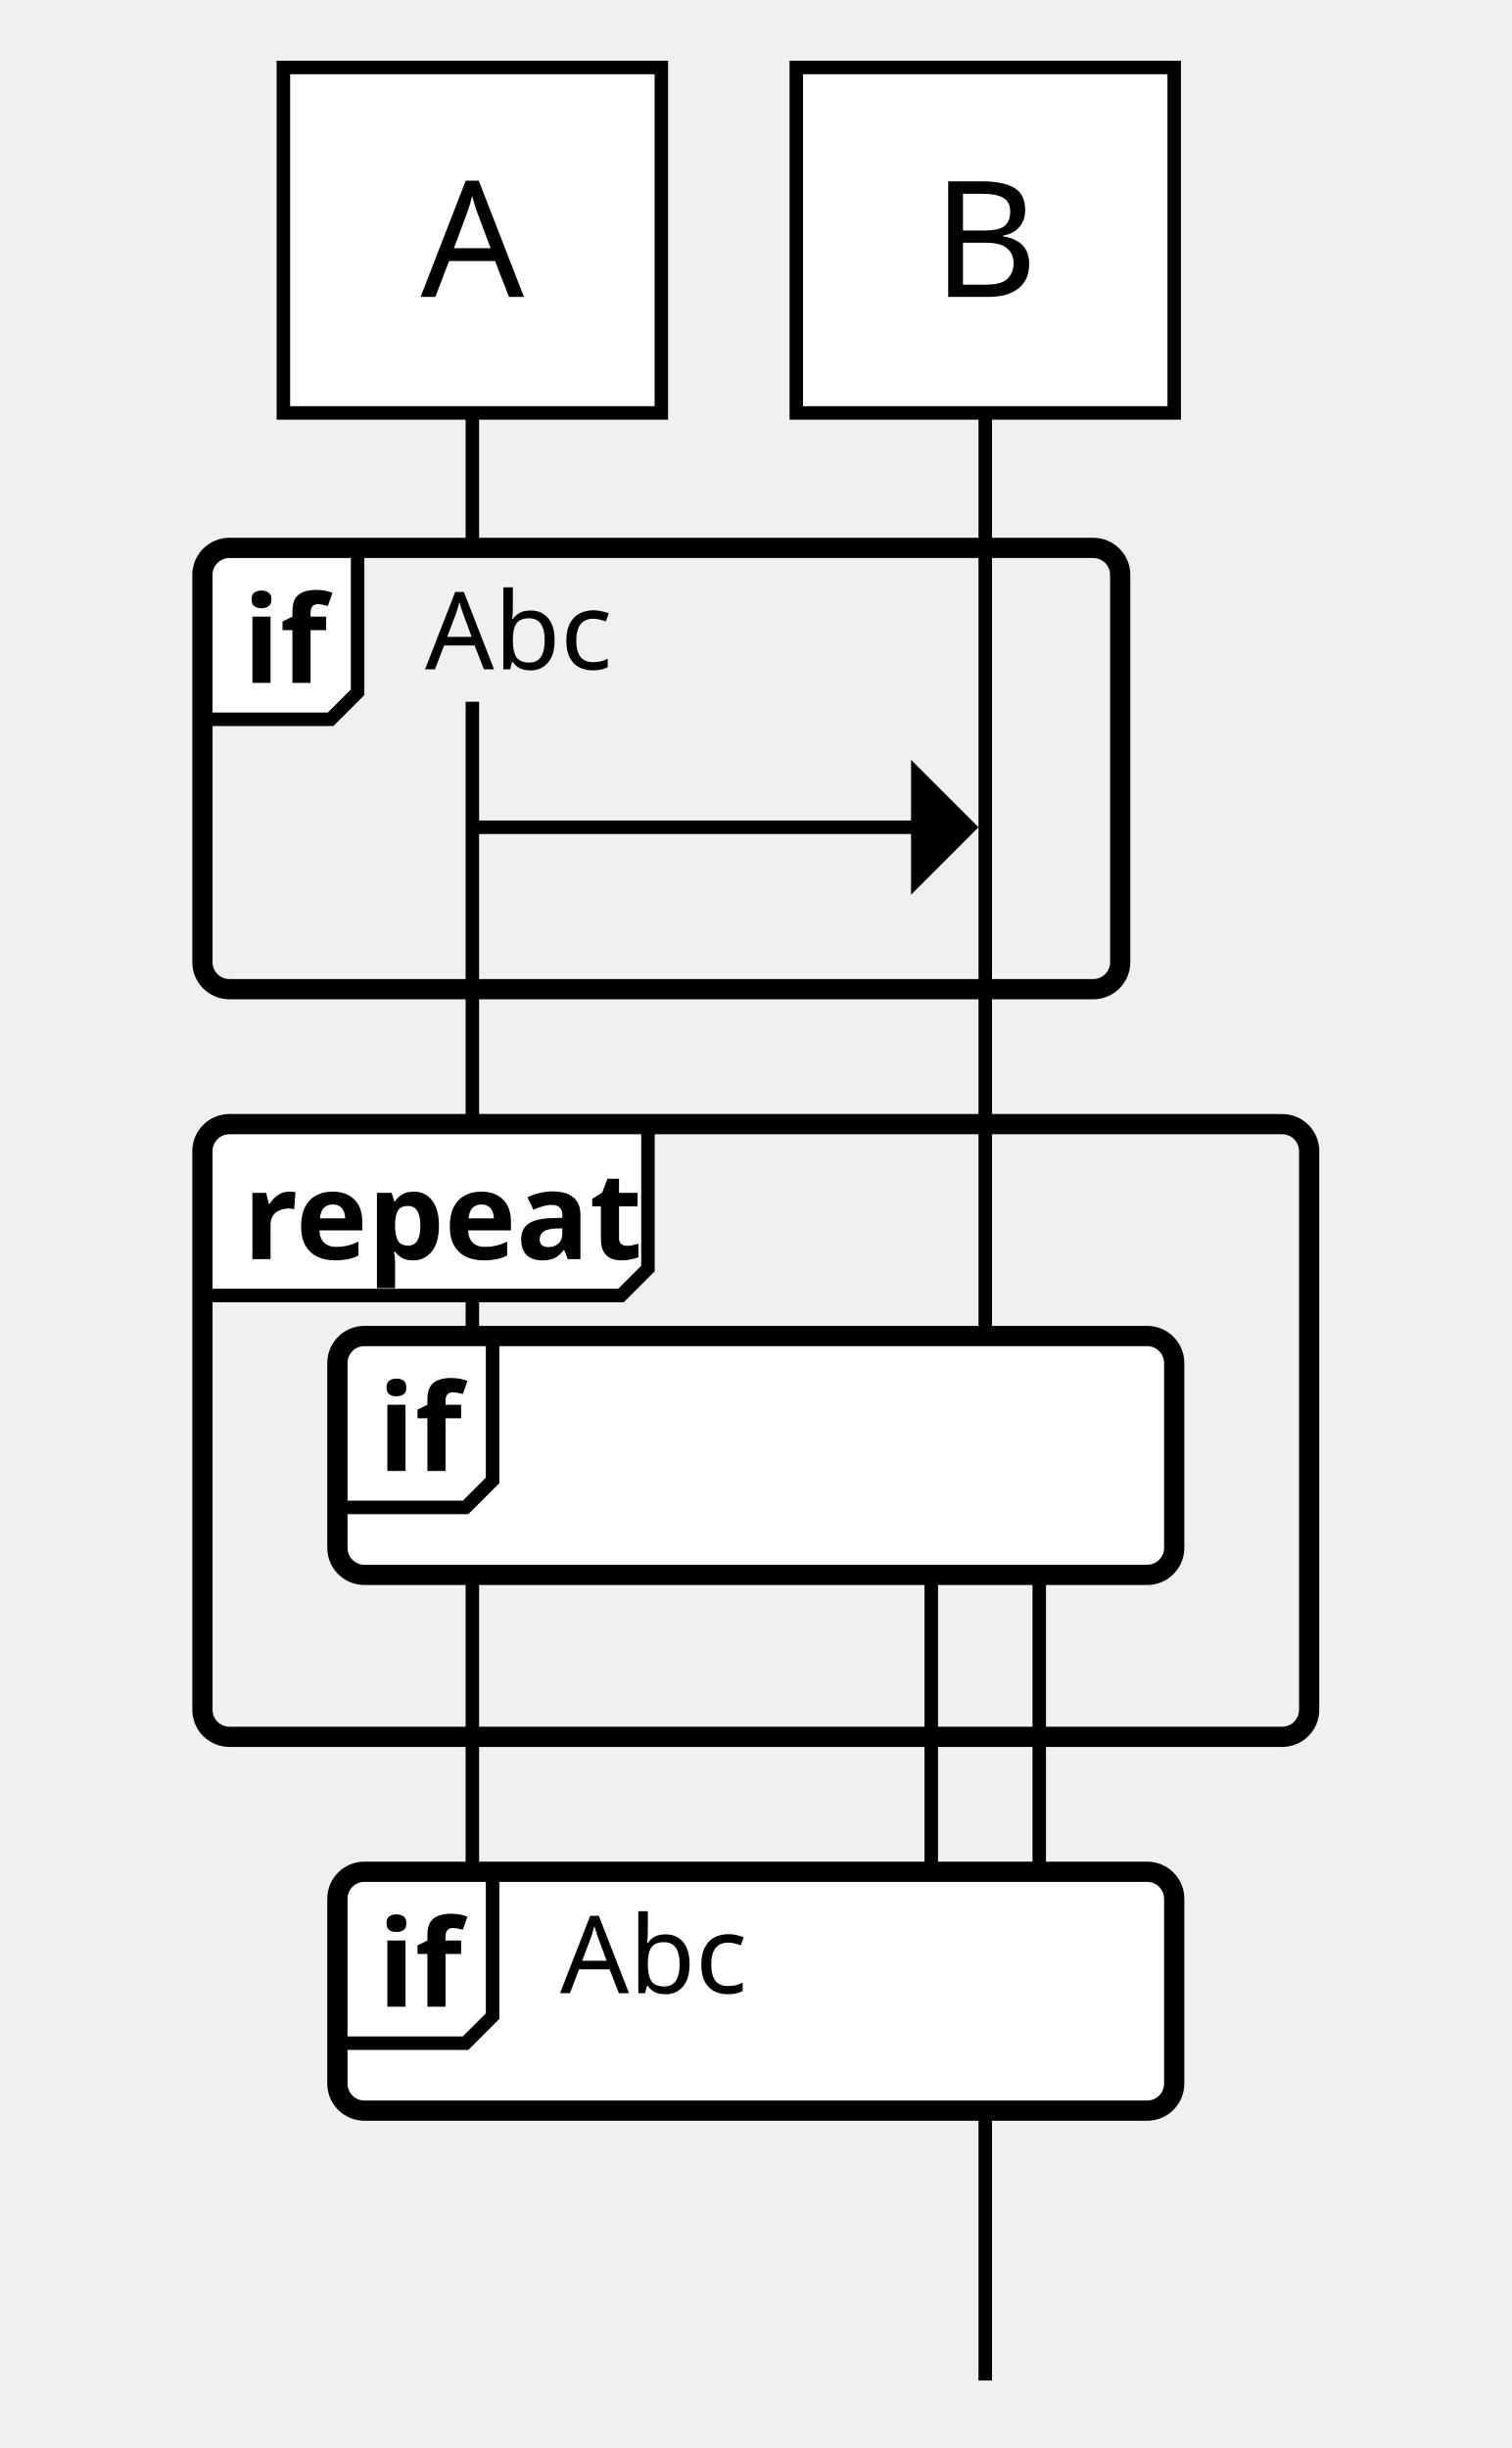
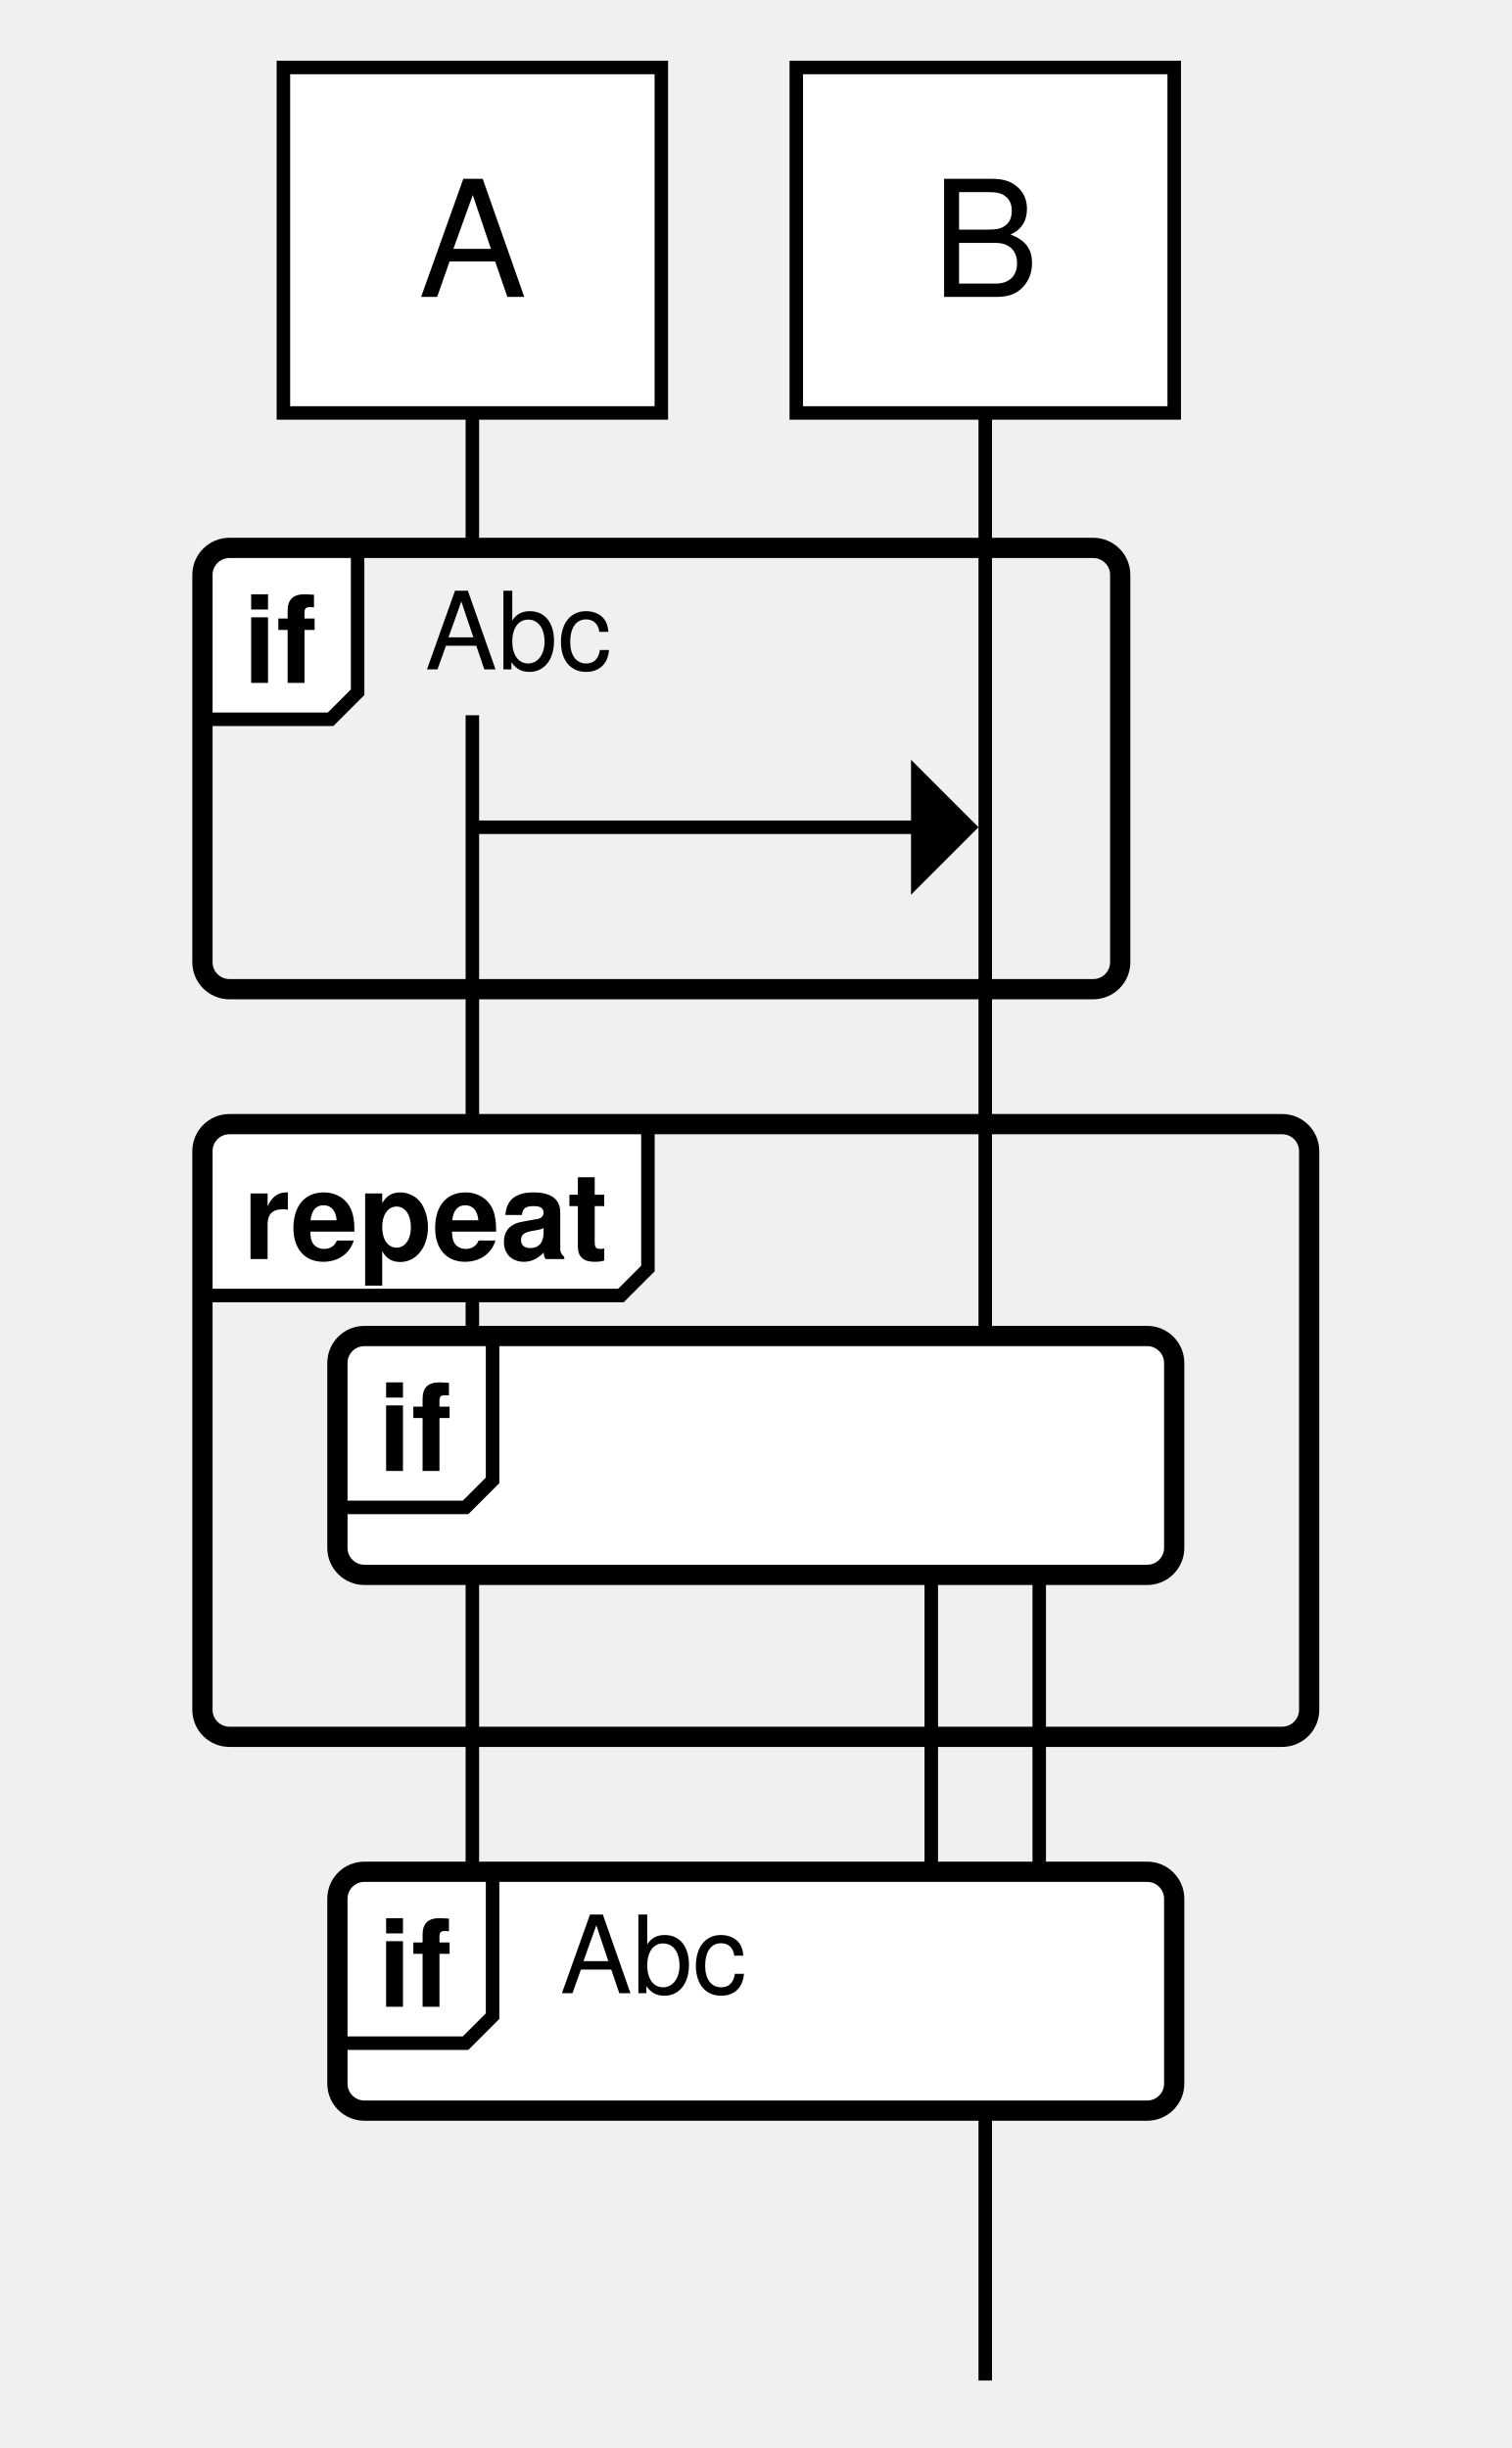
<svg xmlns="http://www.w3.org/2000/svg" width="112.003" height="181.4" version="1.1" viewBox="-5 -5 112.003 181.4">
  <defs />
  <defs>
    <mask id="R0FullMask" maskUnits="userSpaceOnUse">
-       <rect fill="#FFFFFF" x="-5" y="-5" width="112.003" height="181.4" />
+       <rect fill="#FFFFFF" height="181.4" width="112.003" x="-5" y="-5" />
    </mask>
    <mask id="R0LineMask" maskUnits="userSpaceOnUse">
-       <rect fill="#FFFFFF" x="-5" y="-5" width="112.003" height="181.4" />
-       <rect x="21.497" y="35.6" width="21.783" height="11.4" fill="#000000" />
-       <rect x="20" y="94" width="62.003" height="17.7" fill="#000000" stroke="none" stroke-width="1.5" rx="2" ry="2" />
-       <rect x="31.497" y="133.7" width="21.783" height="11.4" fill="#000000" />
-       <rect x="20" y="133.7" width="62.003" height="17.7" fill="#000000" stroke="none" stroke-width="1.5" rx="2" ry="2" />
+       <rect fill="#FFFFFF" height="181.4" width="112.003" x="-5" y="-5" />
+       <rect fill="#000000" height="12.4" width="21.783" x="21.497" y="35.6" />
+       <rect fill="#000000" stroke="none" stroke-width="1.5" rx="2" ry="2" height="17.7" width="62.003" x="20" y="94" />
+       <rect fill="#000000" height="12.4" width="21.783" x="31.497" y="133.7" />
+       <rect fill="#000000" stroke="none" stroke-width="1.5" rx="2" ry="2" height="17.7" width="62.003" x="20" y="133.7" />
    </mask>
  </defs>
  <g>
-     <rect x="20" y="94" width="62.003" height="17.7" fill="#FFFFFF" stroke="none" stroke-width="1.5" rx="2" ry="2" />
-     <rect x="20" y="133.7" width="62.003" height="17.7" fill="#FFFFFF" stroke="none" stroke-width="1.5" rx="2" ry="2" />
+     <rect fill="#FFFFFF" stroke="none" stroke-width="1.5" rx="2" ry="2" height="17.7" width="62.003" x="20" y="94" />
+     <rect fill="#FFFFFF" stroke="none" stroke-width="1.5" rx="2" ry="2" height="17.7" width="62.003" x="20" y="133.7" />
  </g>
+   <g />
+   <g />
  <g mask="url(#R0FullMask)">
    <g mask="url(#R0LineMask)">
-       <line x1="68.003" y1="25.6" x2="68.003" y2="109.7" class="agent-6-line" fill="none" stroke="#000000" stroke-width="1" />
-       <rect x="64.003" y="109.7" width="8" height="39.7" class="agent-6-line" fill="none" stroke="#000000" stroke-width="1" />
-       <line x1="30" y1="25.6" x2="30" y2="149.4" class="agent-5-line" fill="none" stroke="#000000" stroke-width="1" />
-       <line x1="68.003" y1="149.4" x2="68.003" y2="171.4" class="agent-6-line" fill="none" stroke="#000000" stroke-width="1" />
+       <line fill="none" stroke="#000000" stroke-width="1" x1="68.003" x2="68.003" y1="25.6" y2="109.7" class="agent-6-line" />
+       <rect fill="none" stroke="#000000" stroke-width="1" height="39.7" width="8" x="64.003" y="109.7" class="agent-6-line" />
+       <line fill="none" stroke="#000000" stroke-width="1" x1="30" x2="30" y1="25.6" y2="149.4" class="agent-5-line" />
+       <line fill="none" stroke="#000000" stroke-width="1" x1="68.003" x2="68.003" y1="149.4" y2="171.4" class="agent-6-line" />
    </g>
    <g>
      <g>
        <g>
          <path d="M21.497 35.6L21.497 46.3L19.497 48.3L10 48.3L10 35.6" fill="#FFFFFF" stroke="none" stroke-width="1" rx="2" ry="2" />
          <path d="M21.497 35.6L21.497 46.3L19.497 48.3L10 48.3" fill="none" stroke="#000000" stroke-width="1" rx="2" ry="2" />
        </g>
-         <rect x="10" y="35.6" width="68.003" height="32.7" fill="none" stroke="#000000" stroke-width="1.5" rx="2" ry="2" />
+         <rect fill="none" stroke="#000000" stroke-width="1.5" rx="2" ry="2" height="32.7" width="68.003" x="10" y="35.6" />
      </g>
      <g>
        <g>
-           <path d="M43.011 78.3L43.011 89L41.011 91L10 91L10 78.3" fill="#FFFFFF" stroke="none" stroke-width="1" rx="2" ry="2" />
-           <path d="M43.011 78.3L43.011 89L41.011 91L10 91" fill="none" stroke="#000000" stroke-width="1" rx="2" ry="2" />
+           <path d="M43.009 78.3L43.009 89L41.009 91L10 91L10 78.3" fill="#FFFFFF" stroke="none" stroke-width="1" rx="2" ry="2" />
+           <path d="M43.009 78.3L43.009 89L41.009 91L10 91" fill="none" stroke="#000000" stroke-width="1" rx="2" ry="2" />
        </g>
-         <rect x="10" y="78.3" width="82.003" height="45.4" fill="none" stroke="#000000" stroke-width="1.5" rx="2" ry="2" />
+         <rect fill="none" stroke="#000000" stroke-width="1.5" rx="2" ry="2" height="45.4" width="82.003" x="10" y="78.3" />
      </g>
      <g>
        <g>
          <path d="M31.497 94L31.497 104.7L29.497 106.7L20 106.7L20 94" fill="#FFFFFF" stroke="none" stroke-width="1" rx="2" ry="2" />
          <path d="M31.497 94L31.497 104.7L29.497 106.7L20 106.7" fill="none" stroke="#000000" stroke-width="1" rx="2" ry="2" />
        </g>
-         <rect x="20" y="94" width="62.003" height="17.7" fill="none" stroke="#000000" stroke-width="1.5" rx="2" ry="2" />
+         <rect fill="none" stroke="#000000" stroke-width="1.5" rx="2" ry="2" height="17.7" width="62.003" x="20" y="94" />
      </g>
      <g>
        <g>
          <path d="M31.497 133.7L31.497 144.4L29.497 146.4L20 146.4L20 133.7" fill="#FFFFFF" stroke="none" stroke-width="1" rx="2" ry="2" />
          <path d="M31.497 133.7L31.497 144.4L29.497 146.4L20 146.4" fill="none" stroke="#000000" stroke-width="1" rx="2" ry="2" />
        </g>
-         <rect x="20" y="133.7" width="62.003" height="17.7" fill="none" stroke="#000000" stroke-width="1.5" rx="2" ry="2" />
+         <rect fill="none" stroke="#000000" stroke-width="1.5" rx="2" ry="2" height="17.7" width="62.003" x="20" y="133.7" />
      </g>
    </g>
    <g>
      <g class="region">
-         <rect x="15.999" y="0" width="28.003" height="25.6" fill="#FFFFFF" stroke="#000000" stroke-width="1" />
-         <rect x="15.999" y="0" width="28.003" height="25.6" fill="transparent" class="outline" />
-         <text x="30" font-family="sans-serif" font-size="12" line-height="1.3" text-anchor="middle" y="17">A</text>
+         <g>
+           <rect fill="#FFFFFF" stroke="#000000" stroke-width="1" height="25.6" width="28.003" x="15.999" y="0" />
+           <g>
+             <text x="30" font-family="Helvetica,Arial,Liberation Sans,sans-serif" font-size="12" line-height="1.3" text-anchor="middle" y="17">A</text>
+           </g>
+         </g>
+         <rect class="outline" fill="transparent" height="25.6" width="28.003" x="15.999" y="0" />
      </g>
      <g class="region">
-         <rect x="54.001" y="0" width="28.003" height="25.6" fill="#FFFFFF" stroke="#000000" stroke-width="1" />
-         <rect x="54.001" y="0" width="28.003" height="25.6" fill="transparent" class="outline" />
-         <text x="68.003" font-family="sans-serif" font-size="12" line-height="1.3" text-anchor="middle" y="17">B</text>
+         <g>
+           <rect fill="#FFFFFF" stroke="#000000" stroke-width="1" height="25.6" width="28.003" x="54.001" y="0" />
+           <g>
+             <text x="68.003" font-family="Helvetica,Arial,Liberation Sans,sans-serif" font-size="12" line-height="1.3" text-anchor="middle" y="17">B</text>
+           </g>
+         </g>
+         <rect class="outline" fill="transparent" height="25.6" width="28.003" x="54.001" y="0" />
      </g>
      <g class="region expanded">
-         <rect x="10" y="35.6" width="68.003" height="12.7" fill="transparent" class="outline" />
-         <text x="13" font-family="sans-serif" font-weight="bold" font-size="9" line-height="1.3" text-anchor="left" y="45.6">if</text>
-         <text x="26.497" font-family="sans-serif" font-size="8" line-height="1.3" text-anchor="left" y="44.6">Abc</text>
+         <rect class="outline" fill="transparent" height="12.7" width="68.003" x="10" y="35.6" />
+         <g>
+           <text x="13" font-family="Helvetica,Arial,Liberation Sans,sans-serif" font-weight="bold" font-size="9" line-height="1.3" text-anchor="left" y="45.6">if</text>
+         </g>
+         <g>
+           <text x="26.497" font-family="Helvetica,Arial,Liberation Sans,sans-serif" font-size="8" line-height="1.3" text-anchor="left" y="44.6">Abc</text>
+         </g>
      </g>
      <g class="region">
        <path d="M30 56.3L65.003 56.3" fill="none" stroke="#000000" stroke-width="1" />
        <polygon points="62.503 61.3 67.503 56.3 62.503 51.3" fill="#000000" stroke-width="0" stroke-linejoin="miter" />
-         <path d="M30,51.3L68.003,51.3L68.003,61.3L30,61.3Z" fill="transparent" class="outline" />
+         <path class="outline" fill="transparent" d="M30,51.3L68.003,51.3L68.003,61.3L30,61.3Z" />
      </g>
      <g class="region expanded">
-         <rect x="10" y="78.3" width="82.003" height="12.7" fill="transparent" class="outline" />
-         <text x="13" font-family="sans-serif" font-weight="bold" font-size="9" line-height="1.3" text-anchor="left" y="88.3">repeat</text>
+         <rect class="outline" fill="transparent" height="12.7" width="82.003" x="10" y="78.3" />
+         <g>
+           <text x="13" font-family="Helvetica,Arial,Liberation Sans,sans-serif" font-weight="bold" font-size="9" line-height="1.3" text-anchor="left" y="88.3">repeat</text>
+         </g>
      </g>
      <g class="region collapsed">
-         <rect x="20" y="94" width="62.003" height="12.7" fill="transparent" class="outline" />
-         <text x="23" font-family="sans-serif" font-weight="bold" font-size="9" line-height="1.3" text-anchor="left" y="104">if</text>
+         <rect class="outline" fill="transparent" height="12.7" width="62.003" x="20" y="94" />
+         <g>
+           <text x="23" font-family="Helvetica,Arial,Liberation Sans,sans-serif" font-weight="bold" font-size="9" line-height="1.3" text-anchor="left" y="104">if</text>
+         </g>
+       </g>
+       <g class="region collapsed">
+         <rect class="outline" fill="transparent" height="12.7" width="62.003" x="20" y="133.7" />
+         <g>
+           <text x="23" font-family="Helvetica,Arial,Liberation Sans,sans-serif" font-weight="bold" font-size="9" line-height="1.3" text-anchor="left" y="143.7">if</text>
+         </g>
+         <g>
+           <text x="36.497" font-family="Helvetica,Arial,Liberation Sans,sans-serif" font-size="8" line-height="1.3" text-anchor="left" y="142.7">Abc</text>
+         </g>
      </g>
      <g class="region">
-         <rect x="20" y="133.7" width="62.003" height="12.7" fill="transparent" class="outline" />
-         <text x="23" font-family="sans-serif" font-weight="bold" font-size="9" line-height="1.3" text-anchor="left" y="143.7">if</text>
-         <text x="36.497" font-family="sans-serif" font-size="8" line-height="1.3" text-anchor="left" y="142.7">Abc</text>
-       </g>
-       <g class="region">
-         <rect x="63.003" y="161.4" width="10" height="10" fill="transparent" class="outline" />
+         <rect class="outline" fill="transparent" height="10" width="10" x="63.003" y="161.4" />
      </g>
    </g>
  </g>
-   <g />
</svg>
